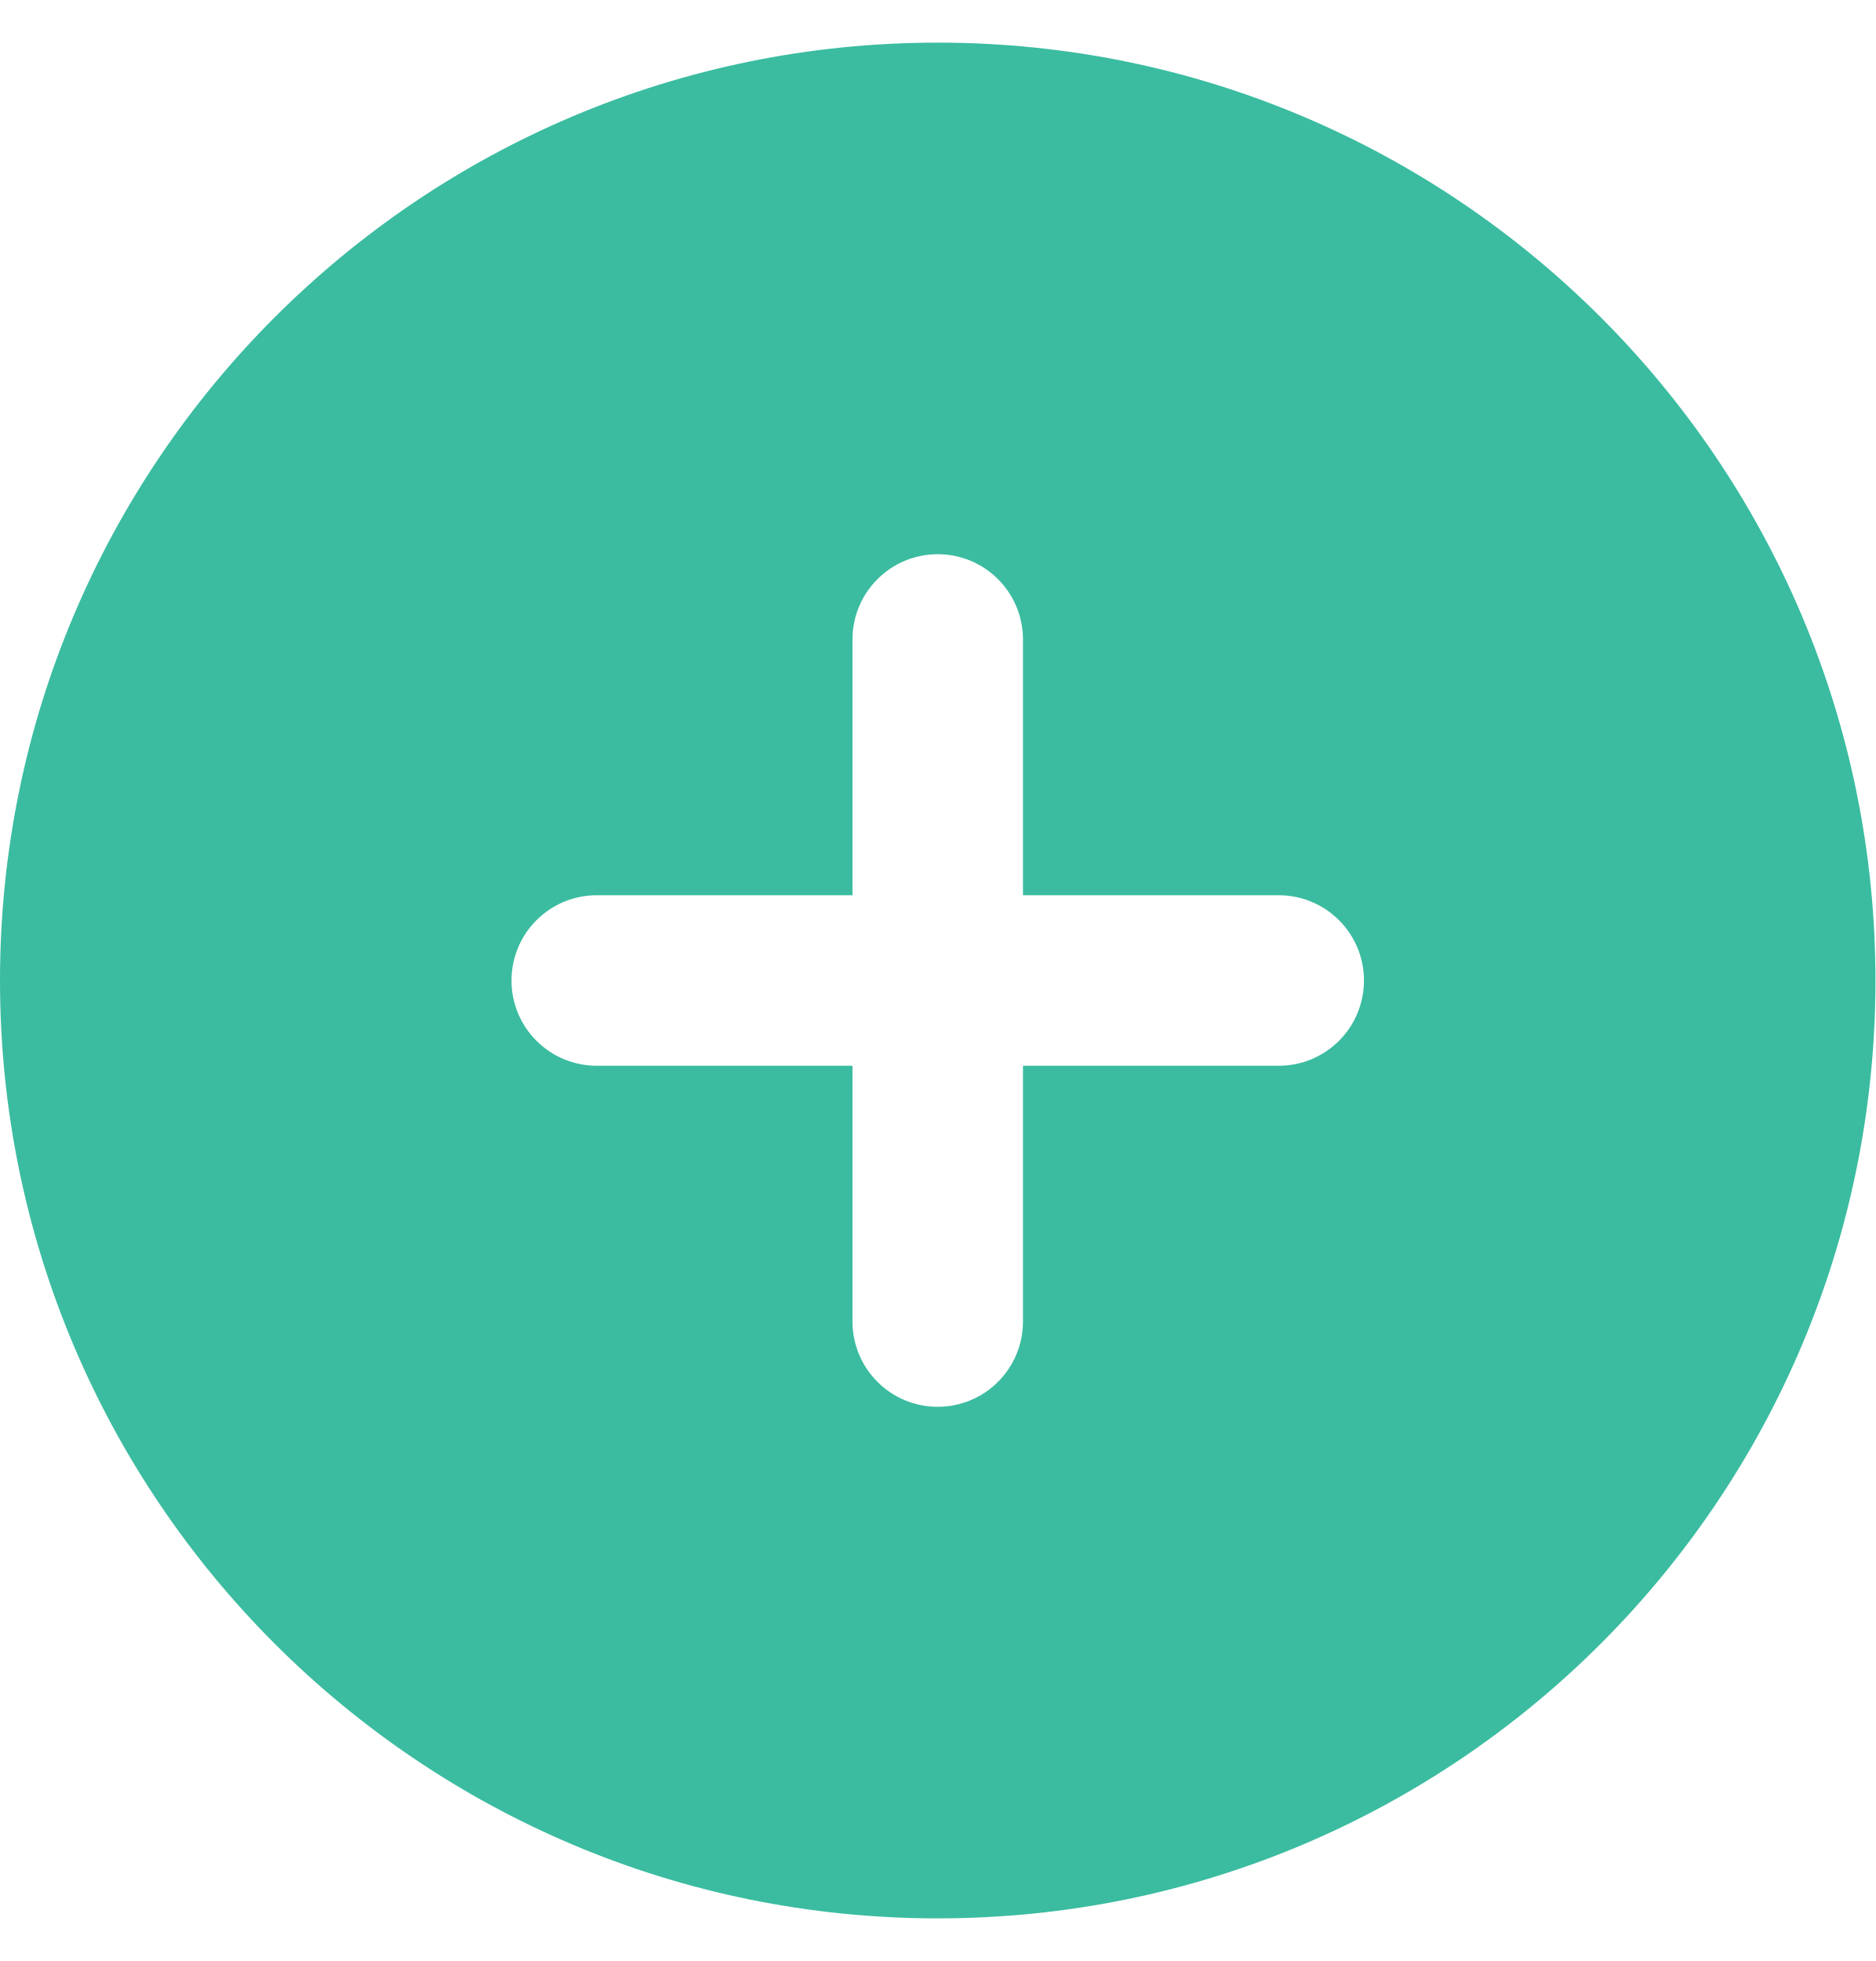
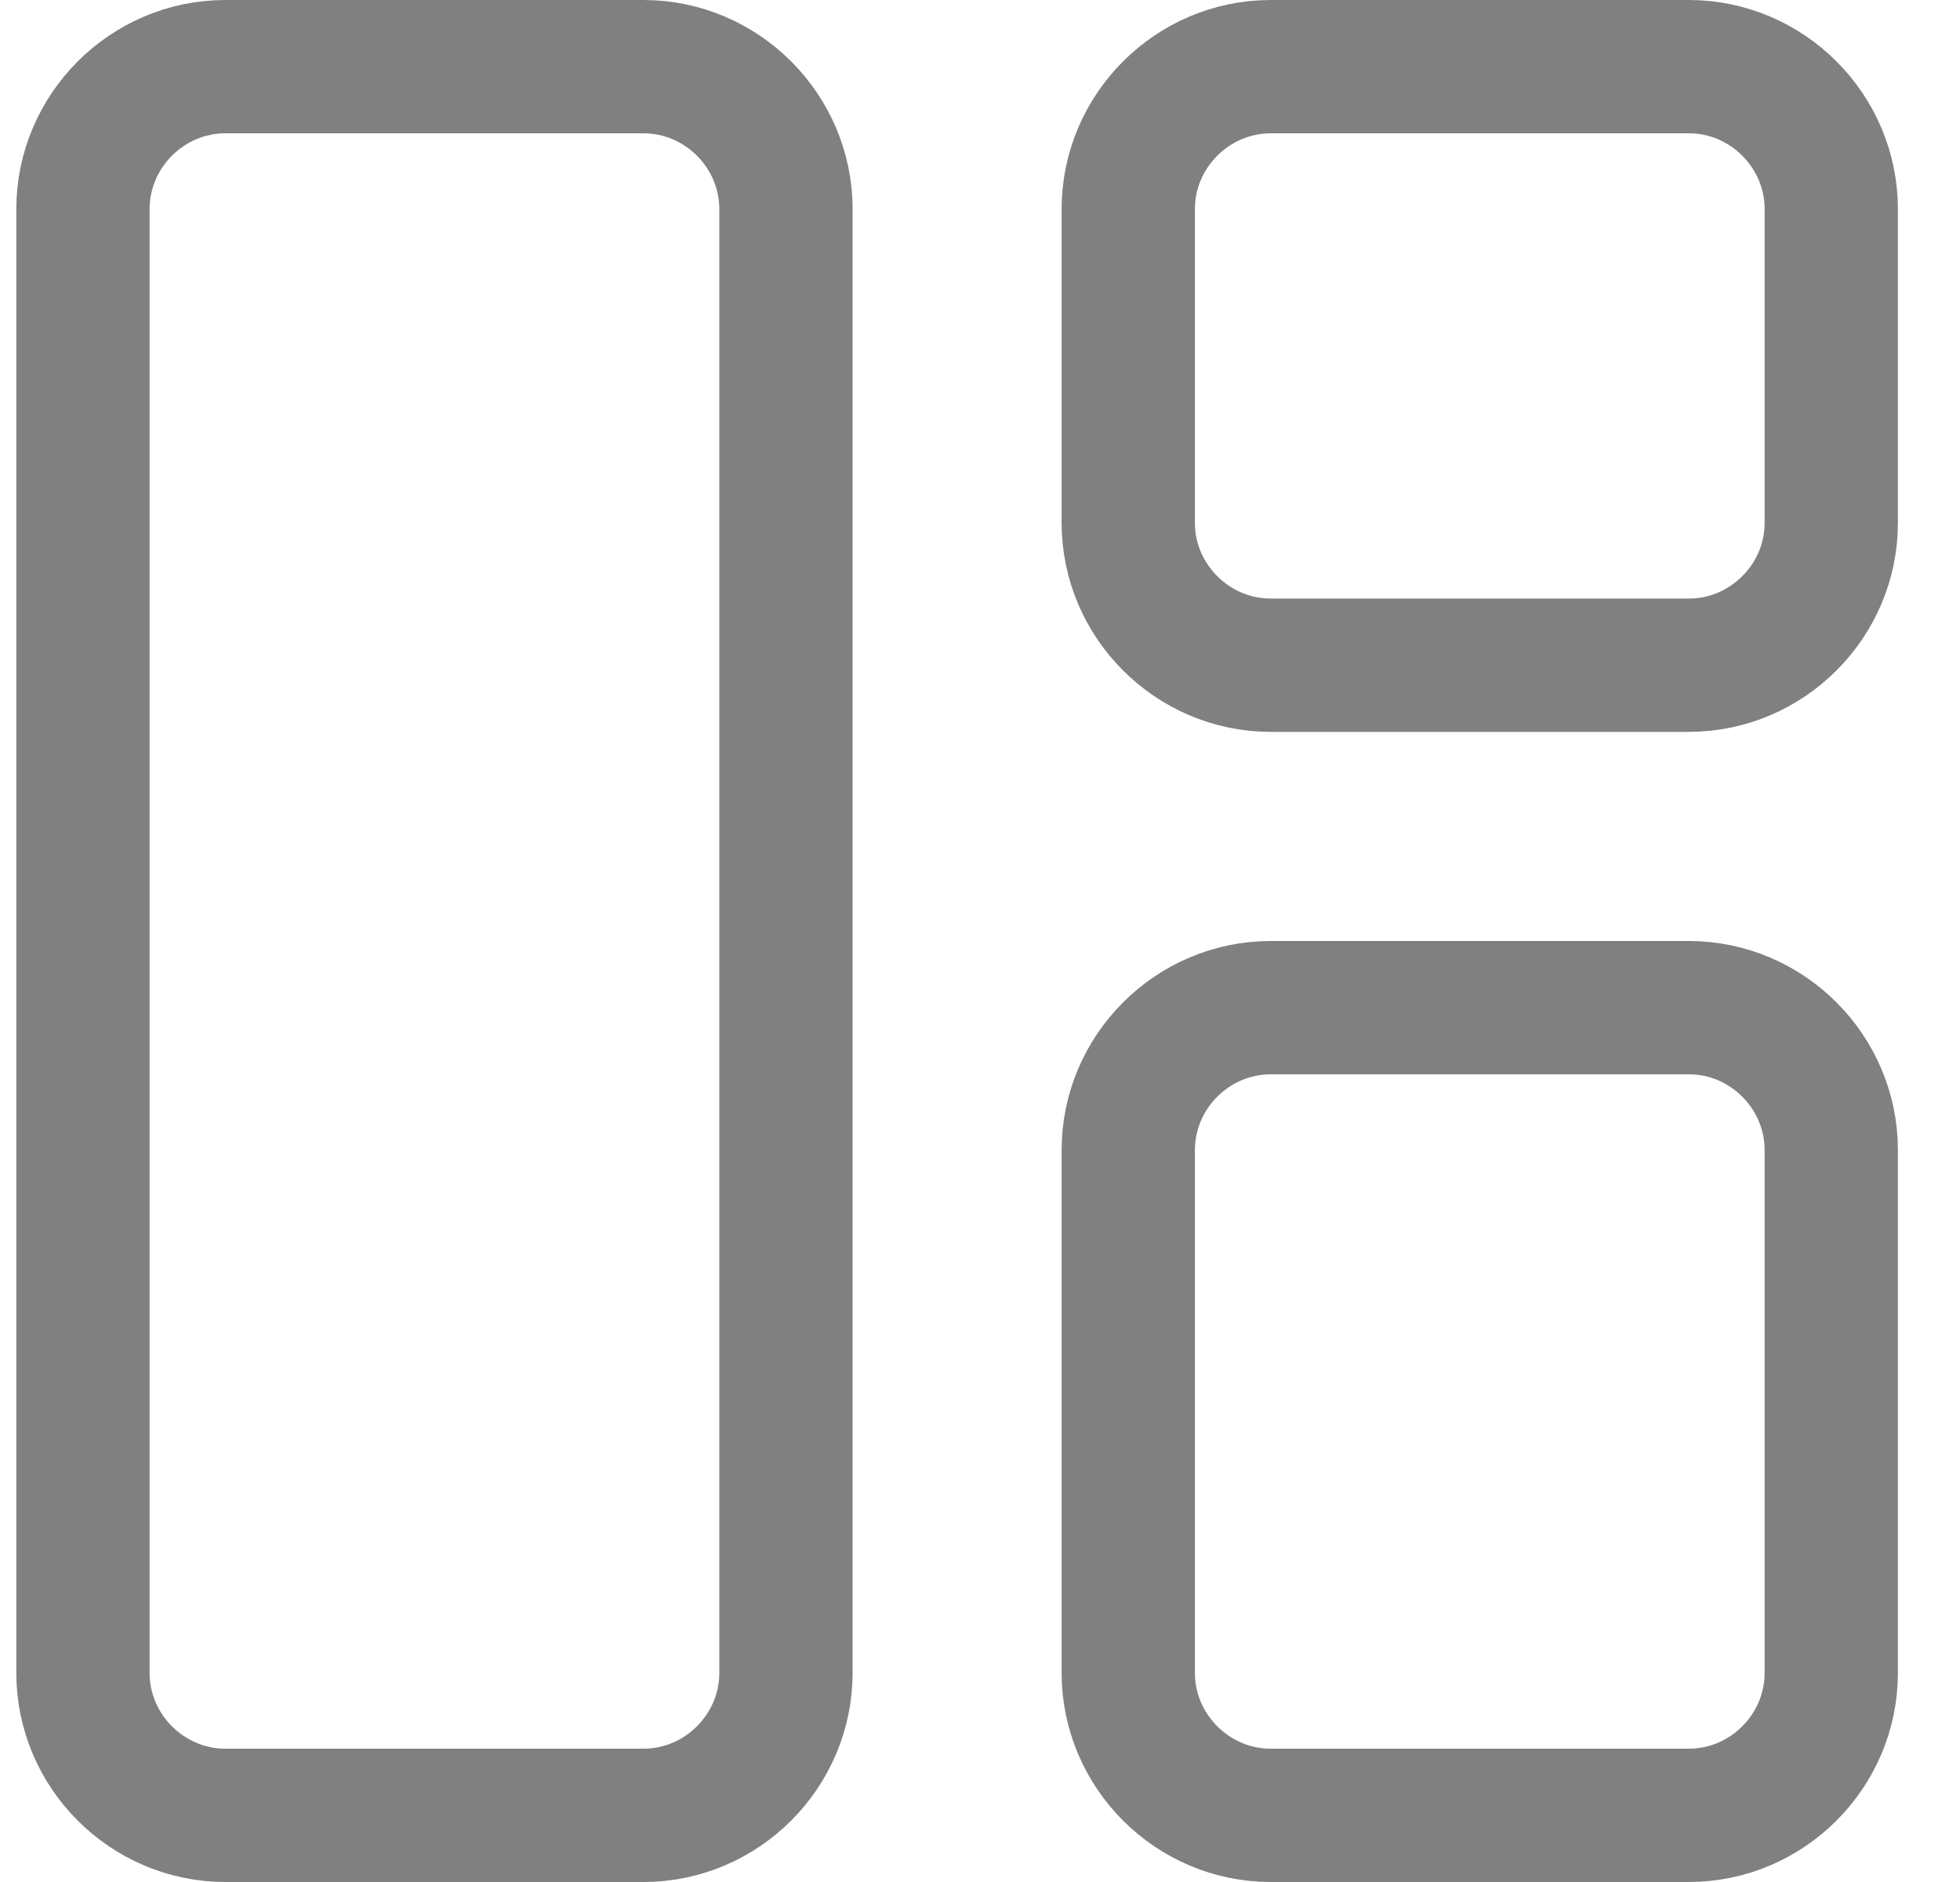
- <svg xmlns="http://www.w3.org/2000/svg" width="22" height="23" viewBox="0 0 22 23" fill="none">
-   <path fill-rule="evenodd" clip-rule="evenodd" d="M11 0.5C4.925 0.5 0 5.425 0 11.5C0 17.575 4.925 22.5 11 22.5C17.075 22.5 22 17.575 22 11.5C22 5.425 17.075 0.5 11 0.5ZM12 15.5C12 15.765 11.895 16.02 11.707 16.207C11.52 16.395 11.265 16.5 11 16.5C10.735 16.5 10.48 16.395 10.293 16.207C10.105 16.02 10 15.765 10 15.5V12.5H7C6.735 12.5 6.48 12.395 6.293 12.207C6.105 12.02 6 11.765 6 11.5C6 11.235 6.105 10.98 6.293 10.793C6.48 10.605 6.735 10.5 7 10.5H10V7.5C10 7.235 10.105 6.98 10.293 6.793C10.48 6.605 10.735 6.5 11 6.5C11.265 6.5 11.52 6.605 11.707 6.793C11.895 6.98 12 7.235 12 7.5V10.5H15C15.265 10.5 15.52 10.605 15.707 10.793C15.895 10.98 16 11.235 16 11.5C16 11.765 15.895 12.02 15.707 12.207C15.52 12.395 15.265 12.5 15 12.5H12V15.5Z" fill="#3BBCA0" />
+ <svg xmlns="http://www.w3.org/2000/svg" width="25" height="24" viewBox="0 0 25 24" fill="none">
+   <path d="M8.208 23.15H2.875C1.877 23.15 1.058 22.331 1.058 21.333V2.667C1.058 1.669 1.877 0.85 2.875 0.85H8.208C9.205 0.85 10.025 1.669 10.025 2.667V21.333C10.025 22.331 9.205 23.15 8.208 23.15ZM21.541 23.15H16.208C15.211 23.15 14.391 22.331 14.391 21.333V14.667C14.391 13.669 15.211 12.85 16.208 12.85H21.541C22.539 12.85 23.358 13.669 23.358 14.667V21.333C23.358 22.331 22.539 23.15 21.541 23.15ZM23.358 2.667V6.667C23.358 7.664 22.539 8.483 21.541 8.483H16.208C15.211 8.483 14.391 7.664 14.391 6.667V2.667C14.391 1.669 15.211 0.85 16.208 0.85H21.541C22.539 0.85 23.358 1.669 23.358 2.667Z" stroke="#808080" stroke-width="1.7" />
</svg>
